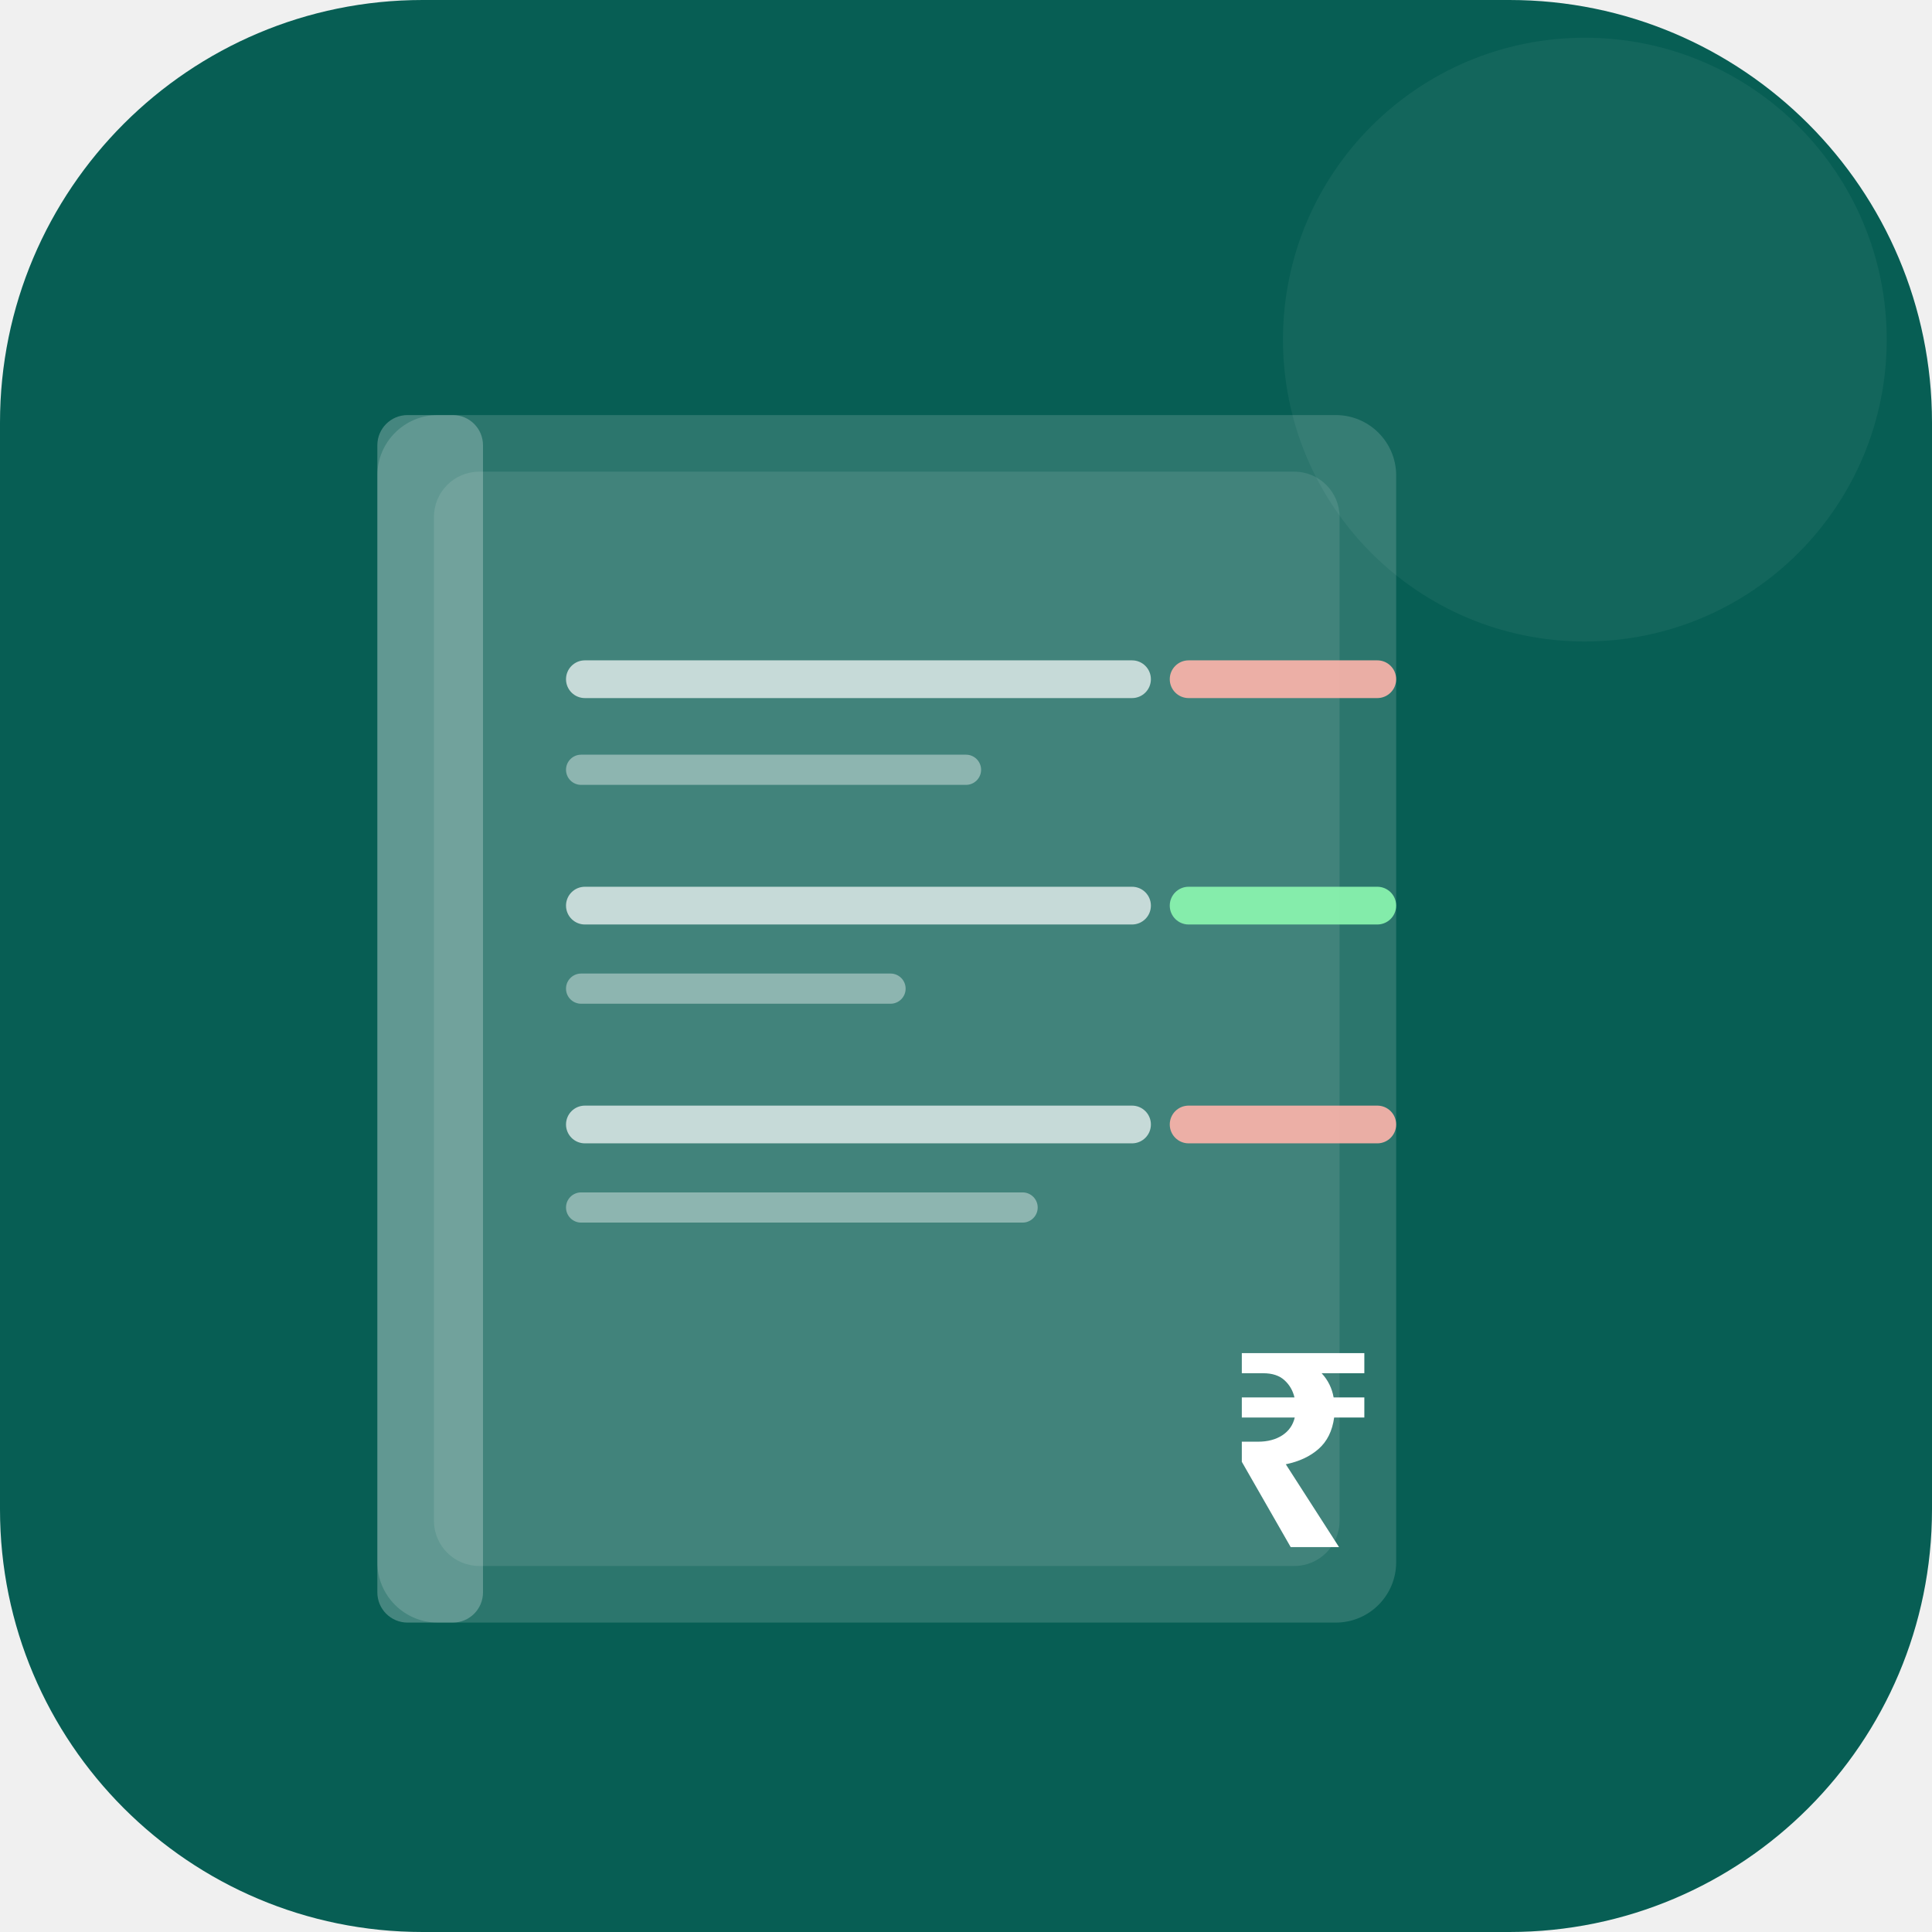
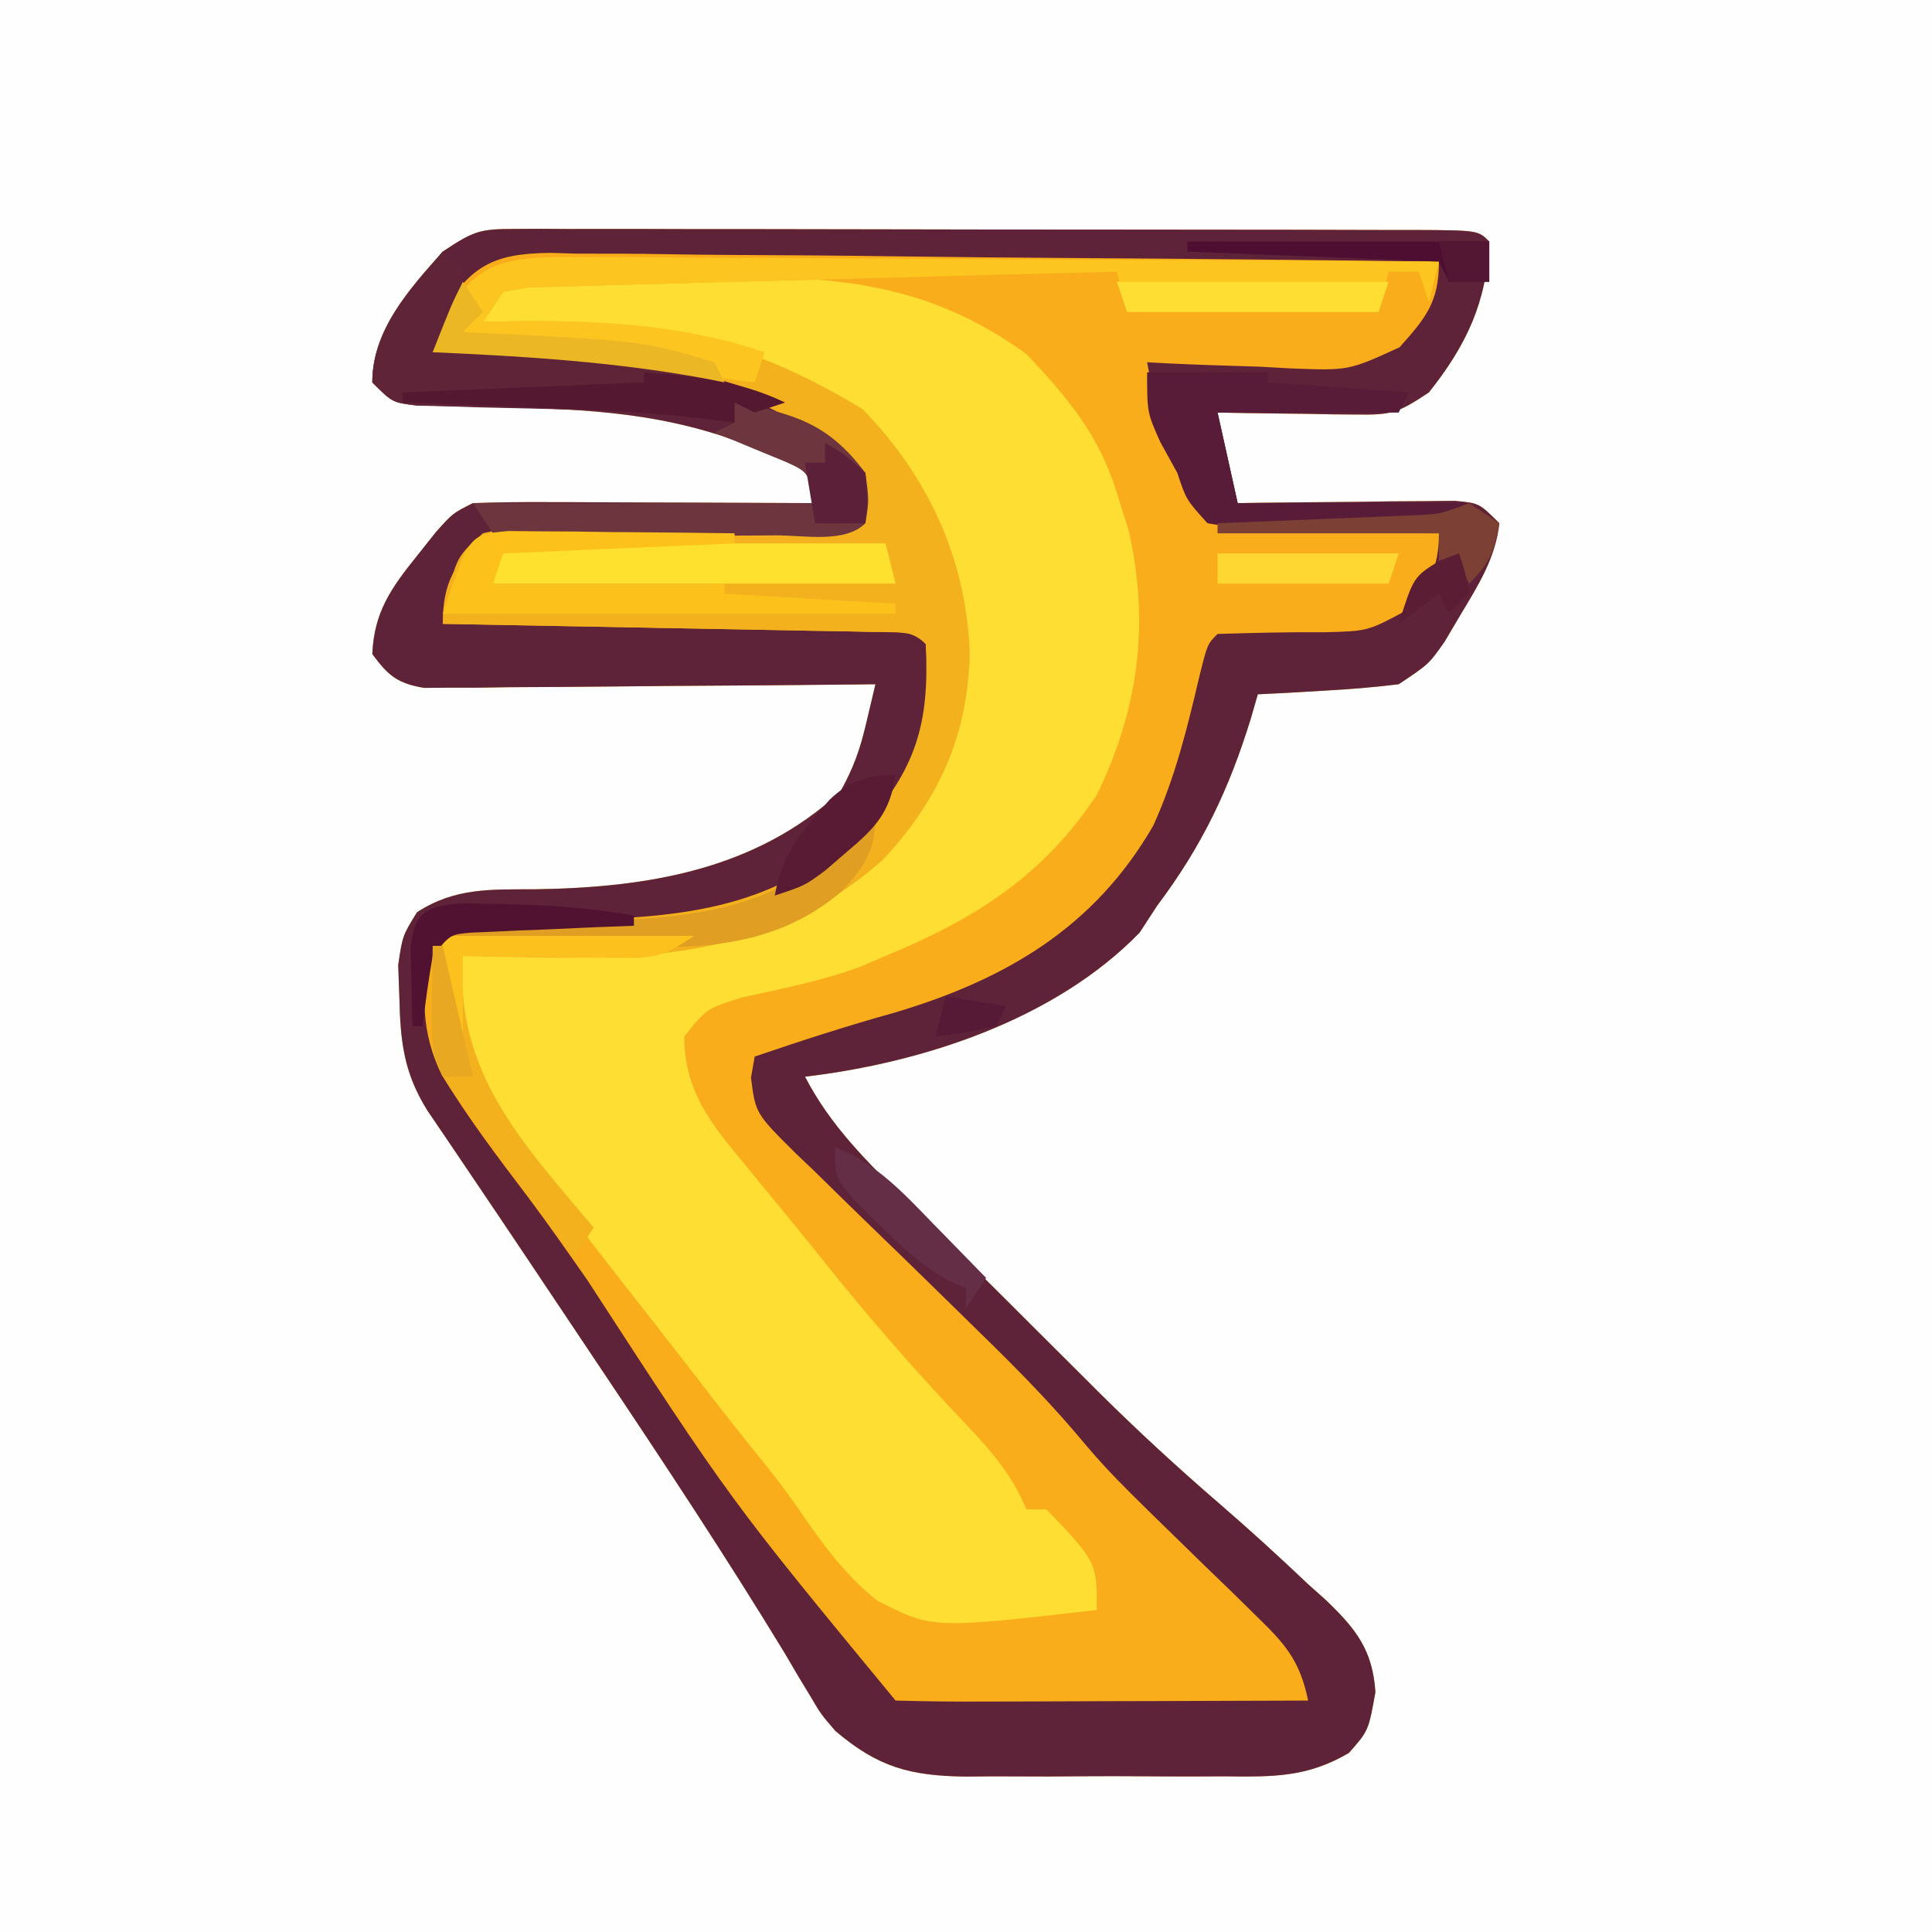
- <svg xmlns="http://www.w3.org/2000/svg" viewBox="0 0 512 512">
-   <rect width="512" height="512" rx="112" fill="#075e54" />
-   <circle cx="420" cy="90" r="80" fill="#ffffff" fill-opacity="0.05" />
-   <rect x="100" y="110" width="270" height="320" rx="16" fill="#ffffff" fill-opacity="0.15" />
-   <rect x="115" y="125" width="240" height="290" rx="12" fill="#ffffff" fill-opacity="0.10" />
-   <rect x="100" y="110" width="28" height="320" rx="8" fill="#ffffff" fill-opacity="0.25" />
-   <rect x="150" y="175" width="155" height="10" rx="5" fill="#ffffff" fill-opacity="0.7" />
-   <rect x="150" y="200" width="110" height="8" rx="4" fill="#ffffff" fill-opacity="0.4" />
-   <rect x="310" y="175" width="60" height="10" rx="5" fill="#ffb4ab" fill-opacity="0.9" />
-   <rect x="150" y="235" width="155" height="10" rx="5" fill="#ffffff" fill-opacity="0.7" />
-   <rect x="150" y="258" width="90" height="8" rx="4" fill="#ffffff" fill-opacity="0.4" />
-   <rect x="310" y="235" width="60" height="10" rx="5" fill="#8df9b0" fill-opacity="0.9" />
-   <rect x="150" y="293" width="155" height="10" rx="5" fill="#ffffff" fill-opacity="0.7" />
-   <rect x="150" y="316" width="125" height="8" rx="4" fill="#ffffff" fill-opacity="0.4" />
-   <rect x="310" y="293" width="60" height="10" rx="5" fill="#ffb4ab" fill-opacity="0.9" />
-   <text x="345" y="410" font-family="Arial, sans-serif" font-size="72" font-weight="900" fill="#ffffff" text-anchor="middle">₹</text>
+ <svg xmlns="http://www.w3.org/2000/svg" version="1.1" width="192" height="192">
+   <path d="M0 0 C63.36 0 126.72 0 192 0 C192 63.36 192 126.72 192 192 C128.64 192 65.28 192 0 192 C0 128.64 0 65.28 0 0 Z " fill="#FEFEFE" transform="translate(0,0)" />
+   <path d="M0 0 C0.844 -0.004 1.688 -0.008 2.558 -0.013 C3.942 -0.004 3.942 -0.004 5.354 0.004 C6.328 0.002 7.302 0.001 8.306 -0.001 C11.532 -0.005 14.757 0.006 17.982 0.017 C20.218 0.018 22.453 0.018 24.688 0.018 C29.374 0.02 34.06 0.028 38.746 0.041 C44.766 0.058 50.787 0.062 56.808 0.061 C61.423 0.062 66.038 0.067 70.653 0.074 C72.874 0.078 75.095 0.08 77.316 0.08 C80.412 0.083 83.508 0.091 86.604 0.102 C87.531 0.102 88.458 0.101 89.412 0.101 C95.735 0.133 95.735 0.133 96.85 1.247 C96.604 7.255 94.59 11.545 90.85 16.247 C87.749 18.314 87.12 18.492 83.619 18.443 C82.817 18.436 82.014 18.43 81.187 18.423 C80.354 18.406 79.521 18.39 78.662 18.372 C77.817 18.363 76.972 18.354 76.102 18.345 C74.017 18.321 71.933 18.285 69.85 18.247 C70.84 22.702 70.84 22.702 71.85 27.247 C72.566 27.237 73.283 27.226 74.021 27.215 C77.255 27.174 80.49 27.148 83.725 27.122 C84.853 27.105 85.98 27.089 87.143 27.071 C88.219 27.065 89.295 27.059 90.404 27.052 C91.399 27.041 92.394 27.031 93.419 27.02 C95.85 27.247 95.85 27.247 97.85 29.247 C97.474 32.721 95.748 35.417 93.975 38.372 C93.205 39.675 93.205 39.675 92.42 41.005 C90.85 43.247 90.85 43.247 87.85 45.247 C85.463 45.542 83.063 45.74 80.662 45.872 C79.39 45.947 78.117 46.022 76.807 46.099 C75.831 46.148 74.855 46.197 73.85 46.247 C73.63 47.009 73.411 47.771 73.186 48.556 C70.999 55.675 68.317 61.307 63.85 67.247 C63.272 68.134 62.695 69.021 62.1 69.935 C53.69 78.578 40.557 82.864 28.85 84.247 C31.394 89.153 34.977 92.647 38.861 96.489 C39.548 97.176 40.235 97.863 40.943 98.57 C42.396 100.02 43.851 101.467 45.308 102.912 C47.517 105.103 49.718 107.301 51.918 109.501 C53.336 110.914 54.755 112.327 56.174 113.739 C56.823 114.388 57.472 115.036 58.141 115.704 C61.981 119.504 65.924 123.135 70.015 126.663 C73.03 129.266 75.962 131.942 78.85 134.685 C79.434 135.206 80.017 135.728 80.619 136.265 C83.596 139.127 85.256 141.195 85.537 145.407 C84.85 149.247 84.85 149.247 82.898 151.454 C78.671 153.94 75.206 153.823 70.385 153.778 C69.018 153.784 69.018 153.784 67.624 153.79 C65.702 153.793 63.78 153.785 61.858 153.769 C58.925 153.747 55.995 153.769 53.062 153.794 C51.191 153.791 49.319 153.786 47.447 153.778 C46.575 153.787 45.703 153.795 44.805 153.803 C39.345 153.72 36.153 152.92 31.85 149.247 C30.416 147.573 30.416 147.573 29.412 145.861 C29.003 145.186 28.594 144.511 28.173 143.816 C27.518 142.699 27.518 142.699 26.85 141.56 C21.015 131.972 14.844 122.633 8.6 113.31 C7.656 111.898 6.711 110.486 5.768 109.075 C4.852 107.706 3.937 106.338 3.021 104.97 C2.36 103.98 2.36 103.98 1.684 102.97 C-0.391 99.868 -2.472 96.77 -4.566 93.68 C-5.29 92.608 -6.014 91.536 -6.76 90.431 C-7.394 89.497 -8.028 88.563 -8.681 87.601 C-11.048 83.81 -11.36 80.701 -11.463 76.31 C-11.5 75.269 -11.538 74.229 -11.576 73.157 C-11.15 70.247 -11.15 70.247 -9.709 67.907 C-5.896 65.433 -2.359 65.65 2.1 65.622 C13.145 65.449 23.914 63.738 32.35 55.935 C33.701 53.514 34.315 51.736 34.943 49.079 C35.242 47.815 35.541 46.55 35.85 45.247 C35.267 45.254 34.685 45.261 34.085 45.267 C28.035 45.334 21.985 45.379 15.934 45.412 C13.675 45.427 11.416 45.448 9.156 45.474 C5.912 45.51 2.668 45.527 -0.576 45.54 C-1.589 45.556 -2.601 45.571 -3.645 45.587 C-5.056 45.587 -5.056 45.587 -6.495 45.588 C-7.738 45.598 -7.738 45.598 -9.005 45.608 C-11.661 45.161 -12.565 44.393 -14.15 42.247 C-13.981 38.093 -12.272 35.669 -9.713 32.497 C-9.095 31.719 -8.478 30.94 -7.842 30.138 C-6.15 28.247 -6.15 28.247 -4.15 27.247 C-1.597 27.161 0.929 27.132 3.482 27.15 C4.61 27.152 4.61 27.152 5.761 27.154 C8.165 27.159 10.57 27.172 12.975 27.185 C14.603 27.19 16.232 27.194 17.861 27.198 C21.857 27.209 25.853 27.227 29.85 27.247 C29.189 24.183 29.189 24.183 27.029 23.15 C26.269 22.831 25.508 22.513 24.725 22.185 C23.607 21.703 23.607 21.703 22.467 21.212 C13.752 17.999 5.823 17.858 -3.43 17.681 C-4.52 17.651 -5.61 17.622 -6.732 17.591 C-7.725 17.572 -8.717 17.554 -9.74 17.534 C-12.15 17.247 -12.15 17.247 -14.15 15.247 C-14.15 10.014 -10.472 5.99 -7.15 2.247 C-4.075 0.197 -3.465 -0.003 0 0 Z " fill="#FAAD1B" transform="translate(51.15042,22.75276)" />
+   <path d="M0 0 C0.844 -0.004 1.688 -0.008 2.558 -0.013 C3.942 -0.004 3.942 -0.004 5.354 0.004 C6.328 0.002 7.302 0.001 8.306 -0.001 C11.532 -0.005 14.757 0.006 17.982 0.017 C20.218 0.018 22.453 0.018 24.688 0.018 C29.374 0.02 34.06 0.028 38.746 0.041 C44.766 0.058 50.787 0.062 56.808 0.061 C61.423 0.062 66.038 0.067 70.653 0.074 C72.874 0.078 75.095 0.08 77.316 0.08 C80.412 0.083 83.508 0.091 86.604 0.102 C87.531 0.102 88.458 0.101 89.412 0.101 C95.735 0.133 95.735 0.133 96.85 1.247 C96.604 7.255 94.59 11.545 90.85 16.247 C87.749 18.314 87.12 18.492 83.619 18.443 C82.817 18.436 82.014 18.43 81.187 18.423 C80.354 18.406 79.521 18.39 78.662 18.372 C77.817 18.363 76.972 18.354 76.102 18.345 C74.017 18.321 71.933 18.285 69.85 18.247 C70.84 22.702 70.84 22.702 71.85 27.247 C72.566 27.237 73.283 27.226 74.021 27.215 C77.255 27.174 80.49 27.148 83.725 27.122 C84.853 27.105 85.98 27.089 87.143 27.071 C88.219 27.065 89.295 27.059 90.404 27.052 C91.399 27.041 92.394 27.031 93.419 27.02 C95.85 27.247 95.85 27.247 97.85 29.247 C97.474 32.721 95.748 35.417 93.975 38.372 C93.205 39.675 93.205 39.675 92.42 41.005 C90.85 43.247 90.85 43.247 87.85 45.247 C85.463 45.542 83.063 45.74 80.662 45.872 C79.39 45.947 78.117 46.022 76.807 46.099 C75.831 46.148 74.855 46.197 73.85 46.247 C73.63 47.009 73.411 47.771 73.186 48.556 C70.999 55.675 68.317 61.307 63.85 67.247 C63.272 68.134 62.695 69.021 62.1 69.935 C53.69 78.578 40.557 82.864 28.85 84.247 C31.394 89.153 34.977 92.647 38.861 96.489 C39.548 97.176 40.235 97.863 40.943 98.57 C42.396 100.02 43.851 101.467 45.308 102.912 C47.517 105.103 49.718 107.301 51.918 109.501 C53.336 110.914 54.755 112.327 56.174 113.739 C56.823 114.388 57.472 115.036 58.141 115.704 C61.981 119.504 65.924 123.135 70.015 126.663 C73.03 129.266 75.962 131.942 78.85 134.685 C79.434 135.206 80.017 135.728 80.619 136.265 C83.596 139.127 85.256 141.195 85.537 145.407 C84.85 149.247 84.85 149.247 82.898 151.454 C78.671 153.94 75.206 153.823 70.385 153.778 C69.018 153.784 69.018 153.784 67.624 153.79 C65.702 153.793 63.78 153.785 61.858 153.769 C58.925 153.747 55.995 153.769 53.062 153.794 C51.191 153.791 49.319 153.786 47.447 153.778 C46.575 153.787 45.703 153.795 44.805 153.803 C39.345 153.72 36.153 152.92 31.85 149.247 C30.416 147.573 30.416 147.573 29.412 145.861 C29.003 145.186 28.594 144.511 28.173 143.816 C27.518 142.699 27.518 142.699 26.85 141.56 C21.015 131.972 14.844 122.633 8.6 113.31 C7.656 111.898 6.711 110.486 5.768 109.075 C4.852 107.706 3.937 106.338 3.021 104.97 C2.36 103.98 2.36 103.98 1.684 102.97 C-0.391 99.868 -2.472 96.77 -4.566 93.68 C-5.29 92.608 -6.014 91.536 -6.76 90.431 C-7.394 89.497 -8.028 88.563 -8.681 87.601 C-11.048 83.81 -11.36 80.701 -11.463 76.31 C-11.5 75.269 -11.538 74.229 -11.576 73.157 C-11.15 70.247 -11.15 70.247 -9.709 67.907 C-5.896 65.433 -2.359 65.65 2.1 65.622 C13.145 65.449 23.914 63.738 32.35 55.935 C33.701 53.514 34.315 51.736 34.943 49.079 C35.242 47.815 35.541 46.55 35.85 45.247 C35.267 45.254 34.685 45.261 34.085 45.267 C28.035 45.334 21.985 45.379 15.934 45.412 C13.675 45.427 11.416 45.448 9.156 45.474 C5.912 45.51 2.668 45.527 -0.576 45.54 C-1.589 45.556 -2.601 45.571 -3.645 45.587 C-5.056 45.587 -5.056 45.587 -6.495 45.588 C-7.738 45.598 -7.738 45.598 -9.005 45.608 C-11.661 45.161 -12.565 44.393 -14.15 42.247 C-13.981 38.093 -12.272 35.669 -9.713 32.497 C-9.095 31.719 -8.478 30.94 -7.842 30.138 C-6.15 28.247 -6.15 28.247 -4.15 27.247 C-1.597 27.161 0.929 27.132 3.482 27.15 C4.61 27.152 4.61 27.152 5.761 27.154 C8.165 27.159 10.57 27.172 12.975 27.185 C14.603 27.19 16.232 27.194 17.861 27.198 C21.857 27.209 25.853 27.227 29.85 27.247 C29.189 24.183 29.189 24.183 27.029 23.15 C26.269 22.831 25.508 22.513 24.725 22.185 C23.607 21.703 23.607 21.703 22.467 21.212 C13.752 17.999 5.823 17.858 -3.43 17.681 C-4.52 17.651 -5.61 17.622 -6.732 17.591 C-7.725 17.572 -8.717 17.554 -9.74 17.534 C-12.15 17.247 -12.15 17.247 -14.15 15.247 C-14.15 10.014 -10.472 5.99 -7.15 2.247 C-4.075 0.197 -3.465 -0.003 0 0 Z M-7.383 8.549 C-8.288 10.24 -8.288 10.24 -8.15 12.247 C-6.484 12.321 -6.484 12.321 -4.783 12.396 C23.893 13.78 23.893 13.78 33.85 24.247 C34.002 26.907 34.002 26.907 33.85 29.247 C32.75 29.246 31.65 29.245 30.517 29.244 C26.431 29.247 22.346 29.29 18.261 29.345 C16.494 29.363 14.727 29.371 12.959 29.367 C10.416 29.364 7.876 29.4 5.334 29.443 C4.545 29.433 3.757 29.424 2.944 29.415 C0.413 29.418 0.413 29.418 -3.15 30.247 C-5.927 33.389 -7.15 35.03 -7.15 39.247 C-6.564 39.258 -5.977 39.268 -5.373 39.278 C0.71 39.386 6.793 39.501 12.875 39.62 C15.148 39.663 17.421 39.705 19.694 39.745 C22.953 39.802 26.212 39.866 29.471 39.931 C30.494 39.948 31.516 39.964 32.57 39.981 C33.982 40.011 33.982 40.011 35.422 40.042 C36.254 40.057 37.087 40.073 37.945 40.089 C39.85 40.247 39.85 40.247 40.85 41.247 C41.405 47.58 40.586 52.029 36.85 57.247 C28.394 66.242 20.229 68.203 8.244 68.593 C6.132 68.655 4.02 68.712 1.908 68.765 C0.904 68.799 -0.1 68.833 -1.135 68.868 C-2.05 68.893 -2.965 68.918 -3.907 68.944 C-6.351 69.044 -6.351 69.044 -8.15 71.247 C-9.396 75.612 -9.293 79.939 -7.255 84.056 C-4.695 88.275 -1.722 92.199 1.259 96.128 C3.324 98.879 5.289 101.693 7.256 104.516 C21.413 126.311 21.413 126.311 37.85 146.247 C40.879 146.336 43.886 146.362 46.916 146.345 C47.825 146.343 48.733 146.342 49.669 146.341 C52.584 146.335 55.498 146.322 58.412 146.31 C60.383 146.305 62.353 146.3 64.324 146.296 C69.166 146.285 74.008 146.268 78.85 146.247 C78.041 142.377 76.7 140.755 73.842 137.982 C73.019 137.173 72.197 136.365 71.35 135.532 C70.05 134.277 70.05 134.277 68.725 132.997 C59.066 123.59 59.066 123.59 55.635 119.525 C52.31 115.636 48.7 112.087 45.041 108.517 C44.117 107.612 44.117 107.612 43.175 106.689 C40.6 104.168 38.023 101.649 35.428 99.148 C33.517 97.303 31.622 95.443 29.728 93.579 C29.138 93.018 28.547 92.456 27.939 91.878 C23.932 87.897 23.932 87.897 23.482 84.351 C23.603 83.657 23.725 82.963 23.85 82.247 C28.47 80.674 33.083 79.177 37.787 77.872 C48.803 74.583 57.624 69.421 63.463 59.29 C65.666 54.456 66.878 49.432 68.088 44.275 C68.85 41.247 68.85 41.247 69.85 40.247 C73.373 40.145 76.891 40.049 80.416 40.081 C84.767 39.972 84.767 39.972 88.512 37.964 C90.815 35.336 91.85 33.783 91.85 30.247 C91.199 30.243 90.548 30.239 89.878 30.235 C86.93 30.202 83.984 30.131 81.037 30.06 C80.013 30.054 78.989 30.048 77.934 30.042 C75.152 29.96 72.571 29.831 69.85 29.247 C67.752 26.884 67.752 26.884 66.85 24.247 C66.313 23.257 65.777 22.267 65.225 21.247 C63.964 18.498 63.378 16.198 62.85 13.247 C63.515 13.284 64.18 13.321 64.866 13.358 C67.902 13.504 70.937 13.595 73.975 13.685 C75.021 13.743 76.068 13.802 77.146 13.862 C82.875 14.079 82.875 14.079 87.931 11.763 C90.554 8.833 91.85 7.258 91.85 3.247 C79.55 3.085 67.25 2.961 54.949 2.885 C49.238 2.848 43.526 2.798 37.815 2.719 C32.304 2.643 26.793 2.601 21.281 2.583 C19.178 2.57 17.075 2.545 14.972 2.507 C12.026 2.456 9.084 2.449 6.138 2.453 C5.268 2.427 4.397 2.402 3.501 2.376 C-2.189 2.444 -4.389 3.672 -7.383 8.549 Z " fill="#5F2339" transform="translate(51.15042,22.75276)" />
+   <path d="M0 0 C5.05 -0.125 10.098 -0.215 15.149 -0.275 C16.862 -0.3 18.574 -0.334 20.287 -0.377 C32.288 -0.675 41.957 -0.131 52.035 7.211 C56.176 11.631 59.202 15.184 61 21 C61.588 22.887 61.588 22.887 62.188 24.812 C64.259 34.036 63.145 42.486 59 51 C53.599 59.108 46.877 63.33 38 67 C37.183 67.352 36.365 67.704 35.523 68.066 C31.689 69.485 27.73 70.251 23.742 71.121 C20.219 72.234 20.219 72.234 18 75 C18 80.419 20.665 83.706 24 87.688 C24.497 88.298 24.994 88.909 25.506 89.539 C26.519 90.781 27.536 92.02 28.559 93.254 C29.836 94.801 31.092 96.366 32.344 97.934 C36.796 103.491 41.46 108.789 46.371 113.942 C48.751 116.473 50.665 118.774 52 122 C52.66 122 53.32 122 54 122 C59 127.238 59 127.238 59 132 C42.642 133.875 42.642 133.875 37.15 131.048 C33.906 128.464 31.532 125.161 29.217 121.762 C28.009 120.014 26.729 118.368 25.391 116.719 C23.058 113.844 20.79 110.926 18.535 107.989 C16.849 105.804 15.146 103.632 13.441 101.461 C10.447 97.647 7.482 93.812 4.528 89.966 C3.23 88.296 1.896 86.655 0.555 85.02 C-4.128 79.057 -4.901 74.519 -4 67 C-2.695 66.963 -1.391 66.925 -0.047 66.887 C19.883 66.362 19.883 66.362 37 57 C43.411 50.093 45.539 43.629 45.387 34.238 C44.477 26.616 41.145 19.662 36 14 C33.63 12.231 33.63 12.231 31.062 10.812 C29.811 10.08 29.811 10.08 28.535 9.332 C24.161 7.034 20.423 5.754 15.48 5.367 C13.948 5.242 13.948 5.242 12.385 5.113 C11.33 5.035 10.275 4.956 9.188 4.875 C8.113 4.789 7.039 4.702 5.932 4.613 C3.288 4.402 0.644 4.198 -2 4 C-1.34 2.68 -0.68 1.36 0 0 Z " fill="#FEDE32" transform="translate(50,28)" />
+   <path d="M0 0 C0.927 -0.001 1.854 -0.001 2.809 -0.002 C5.877 0.001 8.945 0.032 12.013 0.063 C14.139 0.071 16.264 0.077 18.39 0.081 C23.988 0.096 29.585 0.135 35.183 0.179 C40.894 0.22 46.605 0.239 52.316 0.259 C63.524 0.302 74.731 0.37 85.939 0.454 C85.609 1.774 85.279 3.094 84.939 4.454 C84.444 2.969 84.444 2.969 83.939 1.454 C82.949 1.454 81.959 1.454 80.939 1.454 C80.609 2.774 80.279 4.094 79.939 5.454 C71.689 5.454 63.439 5.454 54.939 5.454 C54.444 3.474 54.444 3.474 53.939 1.454 C46.019 1.646 38.101 1.853 30.182 2.081 C26.505 2.186 22.829 2.286 19.152 2.373 C15.604 2.458 12.058 2.556 8.512 2.665 C7.157 2.704 5.802 2.738 4.447 2.767 C2.553 2.807 0.659 2.868 -1.235 2.93 C-2.853 2.973 -2.853 2.973 -4.505 3.017 C-5.349 3.162 -6.192 3.306 -7.061 3.454 C-8.051 4.939 -8.051 4.939 -9.061 6.454 C-8.094 6.431 -7.128 6.408 -6.132 6.384 C7.381 6.196 17.072 8.013 28.689 15.142 C35.208 21.842 38.939 29.986 39.314 39.267 C39.152 47.451 36.309 53.825 30.759 59.821 C18.465 70.849 4.436 69.747 -11.061 69.454 C-11.846 81.074 -5.152 88.002 1.939 96.454 C1.279 97.444 0.619 98.434 -0.061 99.454 C-2.209 96.497 -4.354 93.539 -6.499 90.579 C-7.11 89.737 -7.722 88.896 -8.352 88.028 C-8.936 87.223 -9.519 86.417 -10.12 85.587 C-10.659 84.843 -11.199 84.1 -11.754 83.333 C-14.044 80.041 -14.223 77.947 -14.249 73.954 C-14.263 72.974 -14.277 71.995 -14.292 70.985 C-14.061 68.454 -14.061 68.454 -12.061 66.454 C-9.85 66.167 -9.85 66.167 -7.116 66.11 C-6.121 66.081 -5.126 66.051 -4.1 66.021 C-3.056 65.999 -2.012 65.977 -0.936 65.954 C10.374 65.711 20.192 64.977 28.704 56.747 C34 50.848 35.332 46.312 34.939 38.454 C33.354 36.869 31.71 37.29 29.511 37.249 C28.099 37.219 28.099 37.219 26.66 37.188 C25.637 37.172 24.614 37.155 23.56 37.138 C21.997 37.107 21.997 37.107 20.403 37.075 C17.061 37.009 13.718 36.95 10.376 36.892 C8.116 36.848 5.857 36.805 3.597 36.761 C-1.956 36.653 -7.508 36.552 -13.061 36.454 C-11.854 29.911 -11.854 29.911 -9.061 27.454 C-6.147 27.028 -3.594 26.849 -0.675 26.845 C0.142 26.828 0.959 26.812 1.801 26.795 C4.41 26.746 7.017 26.725 9.626 26.704 C11.395 26.676 13.164 26.646 14.933 26.614 C19.268 26.54 23.603 26.491 27.939 26.454 C28.184 22.91 28.184 22.91 26.794 19.794 C17.271 11.787 6.016 10.52 -5.999 9.892 C-6.778 9.848 -7.557 9.805 -8.36 9.761 C-10.26 9.656 -12.161 9.555 -14.061 9.454 C-11.103 1.263 -8.73 -0.143 0 0 Z " fill="#F2B11D" transform="translate(57.06128,25.5459)" />
+   <path d="M0 0 C0.927 -0.001 1.854 -0.001 2.809 -0.002 C5.877 0.001 8.945 0.032 12.013 0.063 C14.139 0.071 16.264 0.077 18.39 0.081 C23.988 0.096 29.585 0.135 35.183 0.179 C40.894 0.22 46.605 0.239 52.316 0.259 C63.524 0.302 74.731 0.37 85.939 0.454 C85.609 1.774 85.279 3.094 84.939 4.454 C84.444 2.969 84.444 2.969 83.939 1.454 C82.949 1.454 81.959 1.454 80.939 1.454 C80.609 2.774 80.279 4.094 79.939 5.454 C71.689 5.454 63.439 5.454 54.939 5.454 C54.444 3.474 54.444 3.474 53.939 1.454 C46.019 1.646 38.101 1.853 30.182 2.081 C26.505 2.186 22.829 2.286 19.152 2.373 C15.604 2.458 12.058 2.556 8.512 2.665 C7.157 2.704 5.802 2.738 4.447 2.767 C2.553 2.807 0.659 2.868 -1.235 2.93 C-2.853 2.973 -2.853 2.973 -4.505 3.017 C-5.349 3.162 -6.192 3.306 -7.061 3.454 C-8.051 4.939 -8.051 4.939 -9.061 6.454 C-8.094 6.431 -7.128 6.408 -6.132 6.384 C2.597 6.263 10.6 6.675 18.939 9.454 C18.609 10.444 18.279 11.434 17.939 12.454 C16.763 12.31 15.587 12.165 14.376 12.017 C13.715 11.935 13.054 11.854 12.372 11.771 C10.485 11.525 8.601 11.246 6.72 10.954 C2.479 10.393 -1.729 10.115 -5.999 9.892 C-6.778 9.848 -7.557 9.805 -8.36 9.761 C-10.26 9.656 -12.161 9.555 -14.061 9.454 C-11.103 1.263 -8.73 -0.143 0 0 Z " fill="#FDC51F" transform="translate(57.06128,25.5459)" />
+   <path d="M0 0 C0.66 0.66 1.32 1.32 2 2 C1.647 5.442 0.954 7.069 -1 10 C0.111 9.977 1.222 9.954 2.367 9.93 C13.765 9.762 23.352 10.662 34 15 C33.01 15.33 32.02 15.66 31 16 C30.34 15.67 29.68 15.34 29 15 C29 15.66 29 16.32 29 17 C27.782 16.844 26.564 16.688 25.309 16.527 C18.106 15.725 10.863 15.651 3.623 15.482 C2.542 15.448 1.461 15.414 0.348 15.379 C-0.632 15.354 -1.612 15.329 -2.621 15.303 C-5 15 -5 15 -7 13 C-7 7.679 -3.186 3.926 0 0 Z " fill="#602438" transform="translate(44,25)" />
+   <path d="M0 0 C3.96 0 7.92 0 12 0 C12 0.33 12 0.66 12 1 C18.93 1.495 18.93 1.495 26 2 C25.67 2.66 25.34 3.32 25 4 C19.06 4 13.12 4 7 4 C7.66 6.97 8.32 9.94 9 13 C16.59 13 24.18 13 32 13 C27.428 16.048 22.88 15.408 17.5 15.438 C15.913 15.487 15.913 15.487 14.293 15.537 C11.441 15.557 8.805 15.517 6 15 C3.887 12.664 3.887 12.664 3 10 C2.443 8.989 1.886 7.979 1.312 6.938 C0 4 0 4 0 0 Z " fill="#581C38" transform="translate(114,37)" />
+   <path d="M0 0 C12.54 0 25.08 0 38 0 C38.495 1.98 38.495 1.98 39 4 C25.8 4 12.6 4 -1 4 C-0.67 2.68 -0.34 1.36 0 0 Z " fill="#FEE12F" transform="translate(50,54)" />
+   <path d="M0 0 C5.831 1.087 9.297 2.025 13 7 C13.375 9.75 13.375 9.75 13 12 C10.979 14.021 6.872 13.188 4.098 13.203 C3.305 13.209 2.512 13.215 1.695 13.22 C0.014 13.23 -1.666 13.236 -3.346 13.24 C-5.923 13.25 -8.499 13.281 -11.076 13.312 C-12.706 13.319 -14.335 13.324 -15.965 13.328 C-17.126 13.347 -17.126 13.347 -18.31 13.366 C-20.484 13.356 -20.484 13.356 -24 13 C-24.66 12.01 -25.32 11.02 -26 10 C-14.78 10 -3.56 10 8 10 C7.334 6.884 7.334 6.884 4.934 5.832 C4.11 5.496 3.286 5.159 2.438 4.812 C1.611 4.468 0.785 4.124 -0.066 3.77 C-0.704 3.516 -1.343 3.262 -2 3 C-1.34 2.67 -0.68 2.34 0 2 C0 1.34 0 0.68 0 0 Z " fill="#6D353D" transform="translate(73,40)" />
+   <path d="M0 0 C1.037 0.01 2.074 0.021 3.142 0.032 C4.264 0.038 5.385 0.045 6.541 0.051 C7.716 0.068 8.892 0.085 10.103 0.102 C11.286 0.111 12.47 0.12 13.689 0.129 C16.619 0.153 19.548 0.186 22.478 0.227 C22.478 0.557 22.478 0.887 22.478 1.227 C14.888 1.557 7.298 1.887 -0.522 2.227 C-0.852 3.217 -1.182 4.207 -1.522 5.227 C6.068 5.227 13.658 5.227 21.478 5.227 C21.478 5.557 21.478 5.887 21.478 6.227 C27.088 6.557 32.698 6.887 38.478 7.227 C38.478 7.557 38.478 7.887 38.478 8.227 C23.628 8.227 8.778 8.227 -6.522 8.227 C-3.897 0.351 -3.897 0.351 0 0 Z " fill="#FCC11B" transform="translate(50.52197,52.77295)" />
+   <path d="M0 0 C8.91 0 17.82 0 27 0 C26.67 0.99 26.34 1.98 26 3 C17.75 3 9.5 3 1 3 C0.67 2.01 0.34 1.02 0 0 Z " fill="#FEDE32" transform="translate(111,28)" />
+   <path d="M0 0 C0 3.515 -0.976 4.932 -3.285 7.514 C-10.726 13.96 -19.887 13.373 -29.125 12.75 C-30.368 12.684 -31.61 12.619 -32.891 12.551 C-35.929 12.387 -38.964 12.203 -42 12 C-42 11.67 -42 11.34 -42 11 C-41.345 10.98 -40.69 10.96 -40.016 10.94 C-37.01 10.844 -34.005 10.735 -31 10.625 C-29.97 10.594 -28.94 10.563 -27.879 10.531 C-20.358 10.244 -13.143 9.853 -6.688 5.562 C-6.052 5.151 -5.416 4.74 -4.762 4.316 C-3.003 3.002 -1.508 1.592 0 0 Z " fill="#E09E23" transform="translate(87,81)" />
+   <path d="M0 0 C4.971 0.412 9.445 0.796 14 3 C13.01 3.33 12.02 3.66 11 4 C10.34 3.67 9.68 3.34 9 3 C9 3.66 9 4.32 9 5 C7.774 4.847 6.548 4.693 5.285 4.535 C-0.653 3.875 -6.595 3.657 -12.562 3.438 C-13.667 3.394 -14.771 3.351 -15.908 3.307 C-18.605 3.202 -21.303 3.099 -24 3 C-24 2.67 -24 2.34 -24 2 C-16.08 1.67 -8.16 1.34 0 1 C0 0.67 0 0.34 0 0 Z " fill="#551831" transform="translate(64,37)" />
+   <path d="M0 0 C8.25 0 16.5 0 25 0 C21.796 2.136 21.004 2.242 17.332 2.195 C16.439 2.189 15.547 2.182 14.627 2.176 C13.234 2.151 13.234 2.151 11.812 2.125 C10.872 2.116 9.932 2.107 8.963 2.098 C6.642 2.074 4.321 2.038 2 2 C2 4.97 2 7.94 2 11 C0 7 0 7 0 0 Z " fill="#FCC11C" transform="translate(44,93)" />
+   <path d="M0 0 C4.074 1.61 6.765 4.538 9.75 7.625 C10.257 8.141 10.763 8.656 11.285 9.188 C12.528 10.454 13.765 11.726 15 13 C14.01 14.485 14.01 14.485 13 16 C13 15.34 13 14.68 13 14 C12.438 13.762 11.876 13.523 11.297 13.277 C8.495 11.719 6.521 9.822 4.25 7.562 C3.451 6.78 2.652 5.998 1.828 5.191 C0 3 0 3 0 0 Z " fill="#632E46" transform="translate(83,114)" />
+   <path d="M0 0 C-0.549 3.767 -2.008 5.267 -4.875 7.688 C-5.574 8.289 -6.272 8.891 -6.992 9.512 C-9 11 -9 11 -12 12 C-11.403 8.703 -10.318 6.828 -8.125 4.312 C-7.612 3.711 -7.099 3.109 -6.57 2.488 C-4.535 0.56 -2.796 0 0 0 Z " fill="#591B34" transform="translate(89,77)" />
+   <path d="M0 0 C5.94 0 11.88 0 18 0 C17.67 0.99 17.34 1.98 17 3 C11.39 3 5.78 3 0 3 C0 2.01 0 1.02 0 0 Z " fill="#FED732" transform="translate(121,55)" />
+   <path d="M0 0 C0.99 0.66 1.98 1.32 3 2 C2.427 4.867 2.139 5.861 0 8 C-0.33 7.34 -0.66 6.68 -1 6 C-1.66 6 -2.32 6 -3 6 C-3 5.01 -3 4.02 -3 3 C-10.26 3 -17.52 3 -25 3 C-25 2.67 -25 2.34 -25 2 C-24.349 1.975 -23.699 1.95 -23.028 1.924 C-20.081 1.808 -17.134 1.685 -14.188 1.562 C-13.163 1.523 -12.139 1.484 -11.084 1.443 C-10.101 1.401 -9.118 1.36 -8.105 1.316 C-7.199 1.28 -6.294 1.243 -5.36 1.205 C-2.85 1.079 -2.85 1.079 0 0 Z " fill="#7D4035" transform="translate(146,50)" />
+   <path d="M0 0 C5.824 0.074 11.473 0.164 17.207 1.23 C17.207 1.56 17.207 1.89 17.207 2.23 C15.293 2.304 15.293 2.304 13.34 2.379 C11.671 2.454 10.001 2.529 8.332 2.605 C7.069 2.652 7.069 2.652 5.781 2.699 C4.573 2.757 4.573 2.757 3.34 2.816 C2.596 2.848 1.853 2.879 1.086 2.912 C-1.033 3.085 -1.033 3.085 -2.793 5.23 C-3.193 7.553 -3.533 9.888 -3.793 12.23 C-4.123 12.23 -4.453 12.23 -4.793 12.23 C-4.847 10.606 -4.886 8.981 -4.918 7.355 C-4.941 6.451 -4.964 5.546 -4.988 4.613 C-4.689 0.965 -3.567 0.294 0 0 Z " fill="#511231" transform="translate(45.79297,89.76953)" />
+   <path d="M0 0 C0.66 0.99 1.32 1.98 2 3 C1.34 3.66 0.68 4.32 0 5 C1.051 5.049 2.101 5.098 3.184 5.148 C17.986 5.908 17.986 5.908 25 8 C25.33 8.66 25.66 9.32 26 10 C25.331 9.867 24.662 9.734 23.973 9.598 C15 7.948 6.095 7.409 -3 7 C-1.125 2.25 -1.125 2.25 0 0 Z " fill="#ECB725" transform="translate(46,28)" />
+   <path d="M0 0 C9.9 0 19.8 0 30 0 C30 1.32 30 2.64 30 4 C28.68 4 27.36 4 26 4 C25.67 3.34 25.34 2.68 25 2 C16.75 1.67 8.5 1.34 0 1 C0 0.67 0 0.34 0 0 Z " fill="#4D0E31" transform="translate(118,24)" />
+   <path d="M0 0 C2 1.188 2 1.188 4 3 C4.25 5.688 4.25 5.688 4 8 C2.35 8 0.7 8 -1 8 C-1.33 6.02 -1.66 4.04 -2 2 C-1.34 2 -0.68 2 0 2 C0 1.34 0 0.68 0 0 Z " fill="#5C2038" transform="translate(82,44)" />
+   <path d="M0 0 C0.33 0 0.66 0 1 0 C1.99 4.29 2.98 8.58 4 13 C3.01 13 2.02 13 1 13 C-0.322 10.355 -0.097 8.322 -0.062 5.375 C-0.053 4.372 -0.044 3.369 -0.035 2.336 C-0.024 1.565 -0.012 0.794 0 0 Z " fill="#E8A822" transform="translate(43,94)" />
+   <path d="M0 0 C0.625 1.875 0.625 1.875 1 4 C0.34 4.66 -0.32 5.32 -1 6 C-1.33 5.34 -1.66 4.68 -2 4 C-3.32 4.99 -4.64 5.98 -6 7 C-4.523 2.323 -4.523 2.323 -1.875 0.688 C-1.256 0.461 -0.637 0.234 0 0 Z " fill="#5B1D33" transform="translate(145,55)" />
+   <path d="M0 0 C2.97 0.495 2.97 0.495 6 1 C5.67 1.66 5.34 2.32 5 3 C1.938 3.625 1.938 3.625 -1 4 C-0.67 2.68 -0.34 1.36 0 0 Z " fill="#561936" transform="translate(94,99)" />
+   <path d="M0 0 C1.65 0 3.3 0 5 0 C5 1.32 5 2.64 5 4 C3.68 4 2.36 4 1 4 C0.67 2.68 0.34 1.36 0 0 Z " fill="#541733" transform="translate(143,24)" />
</svg>
